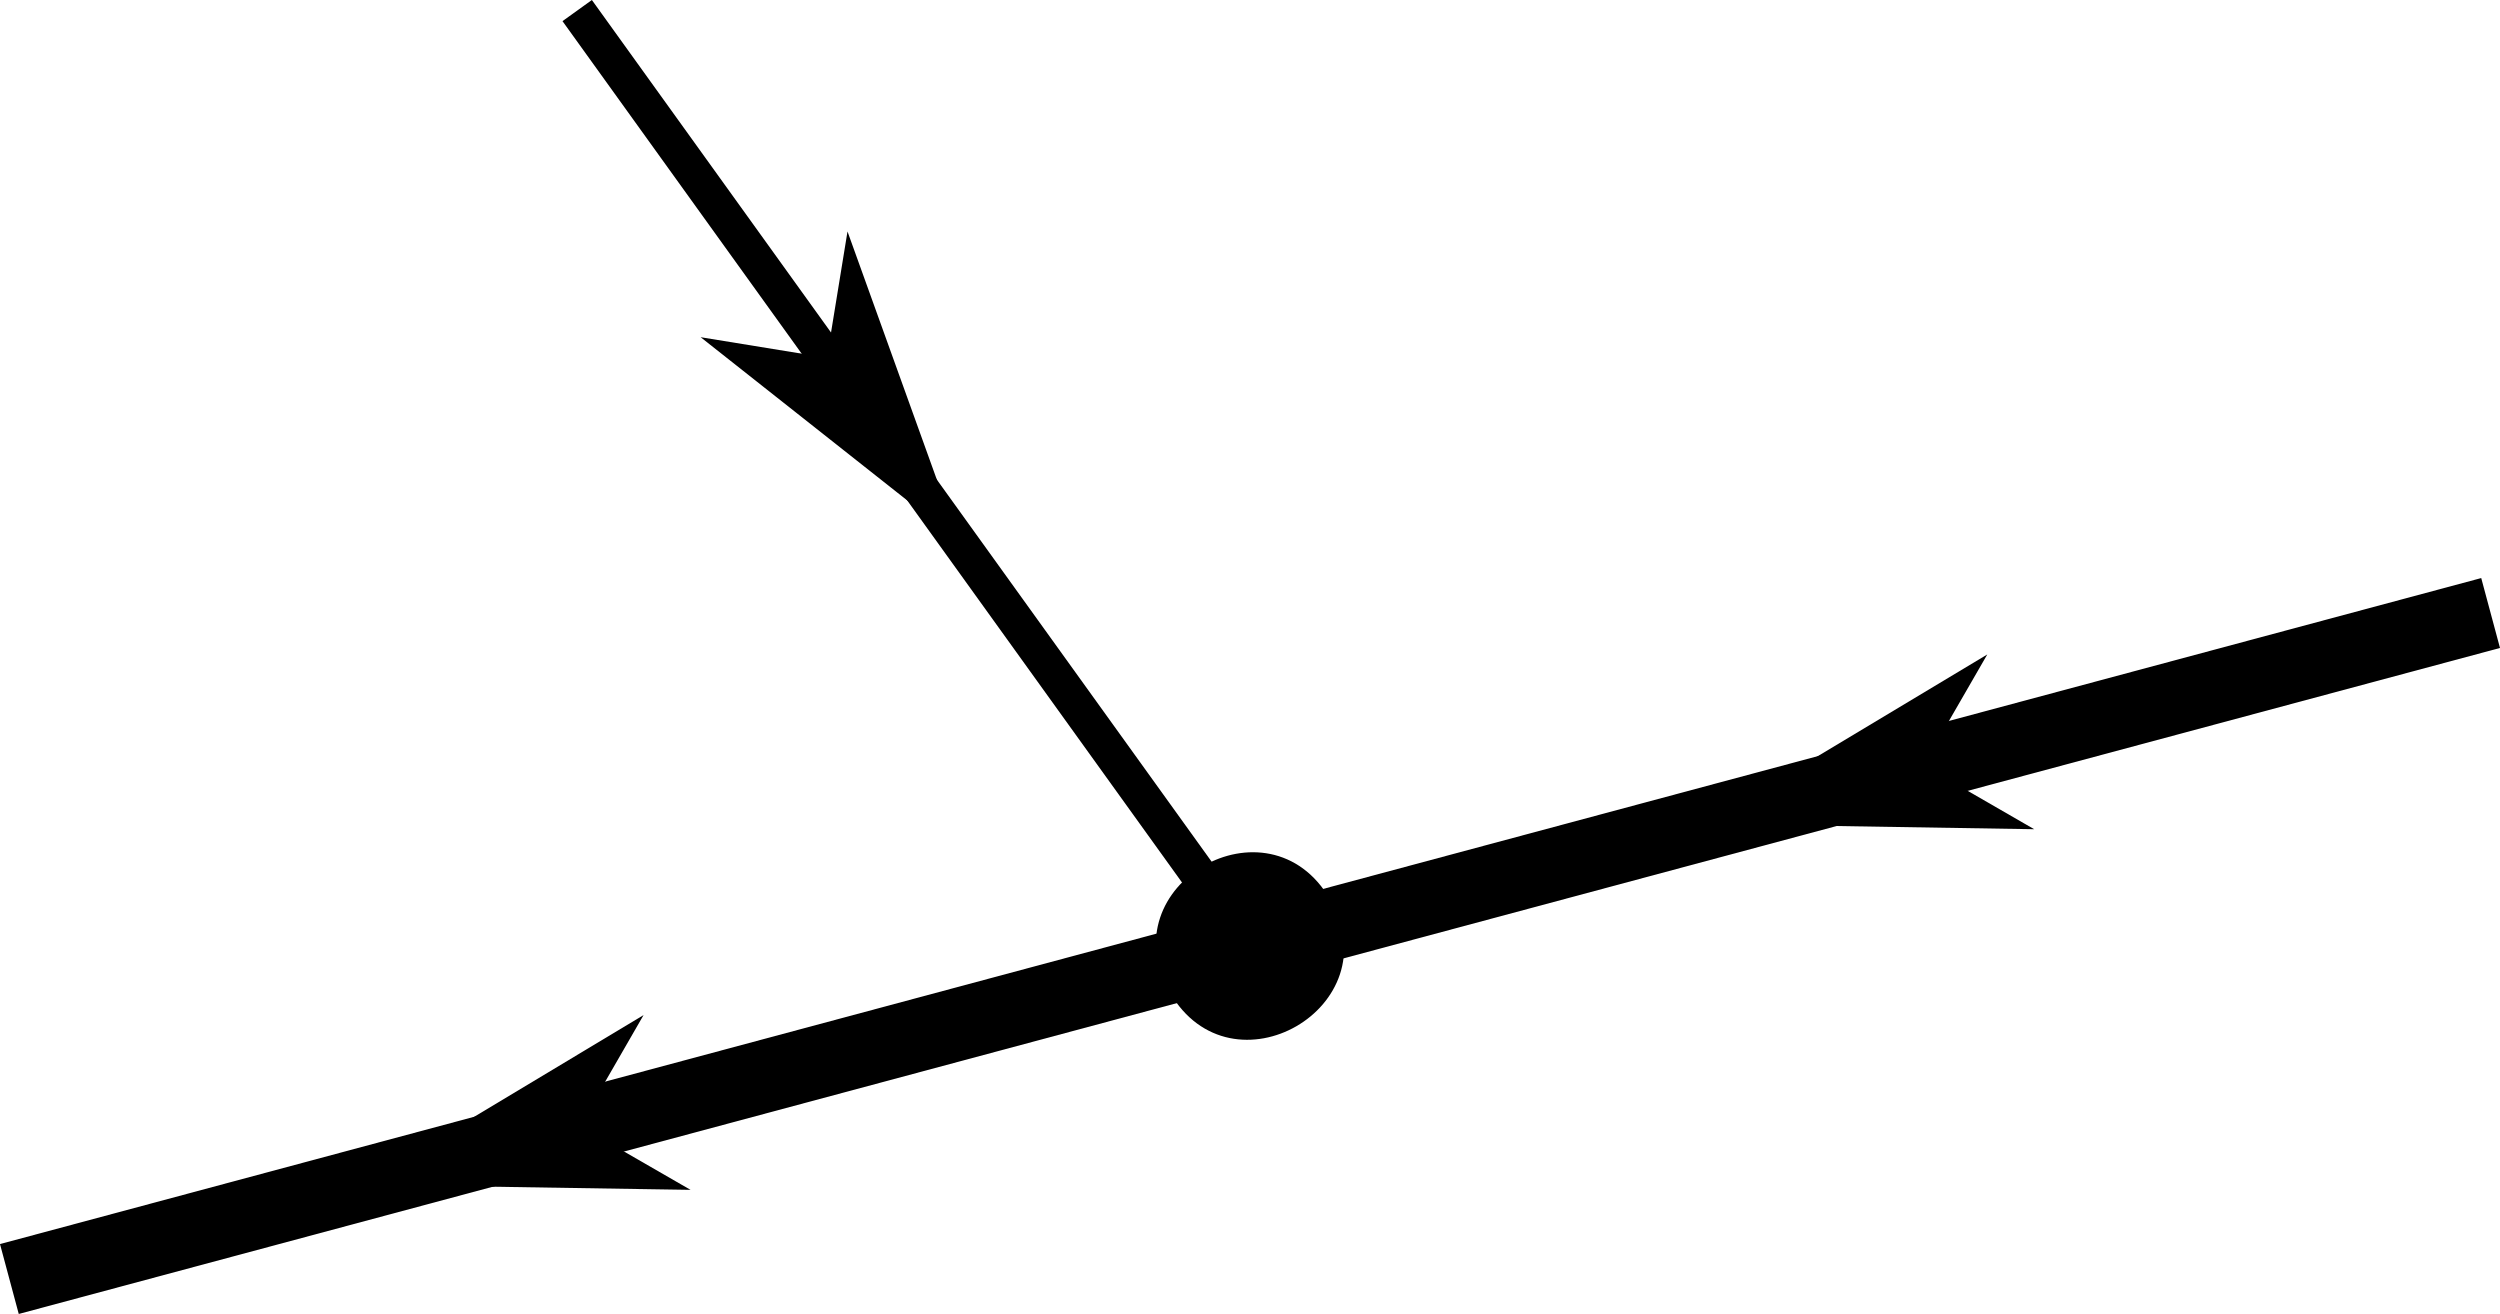
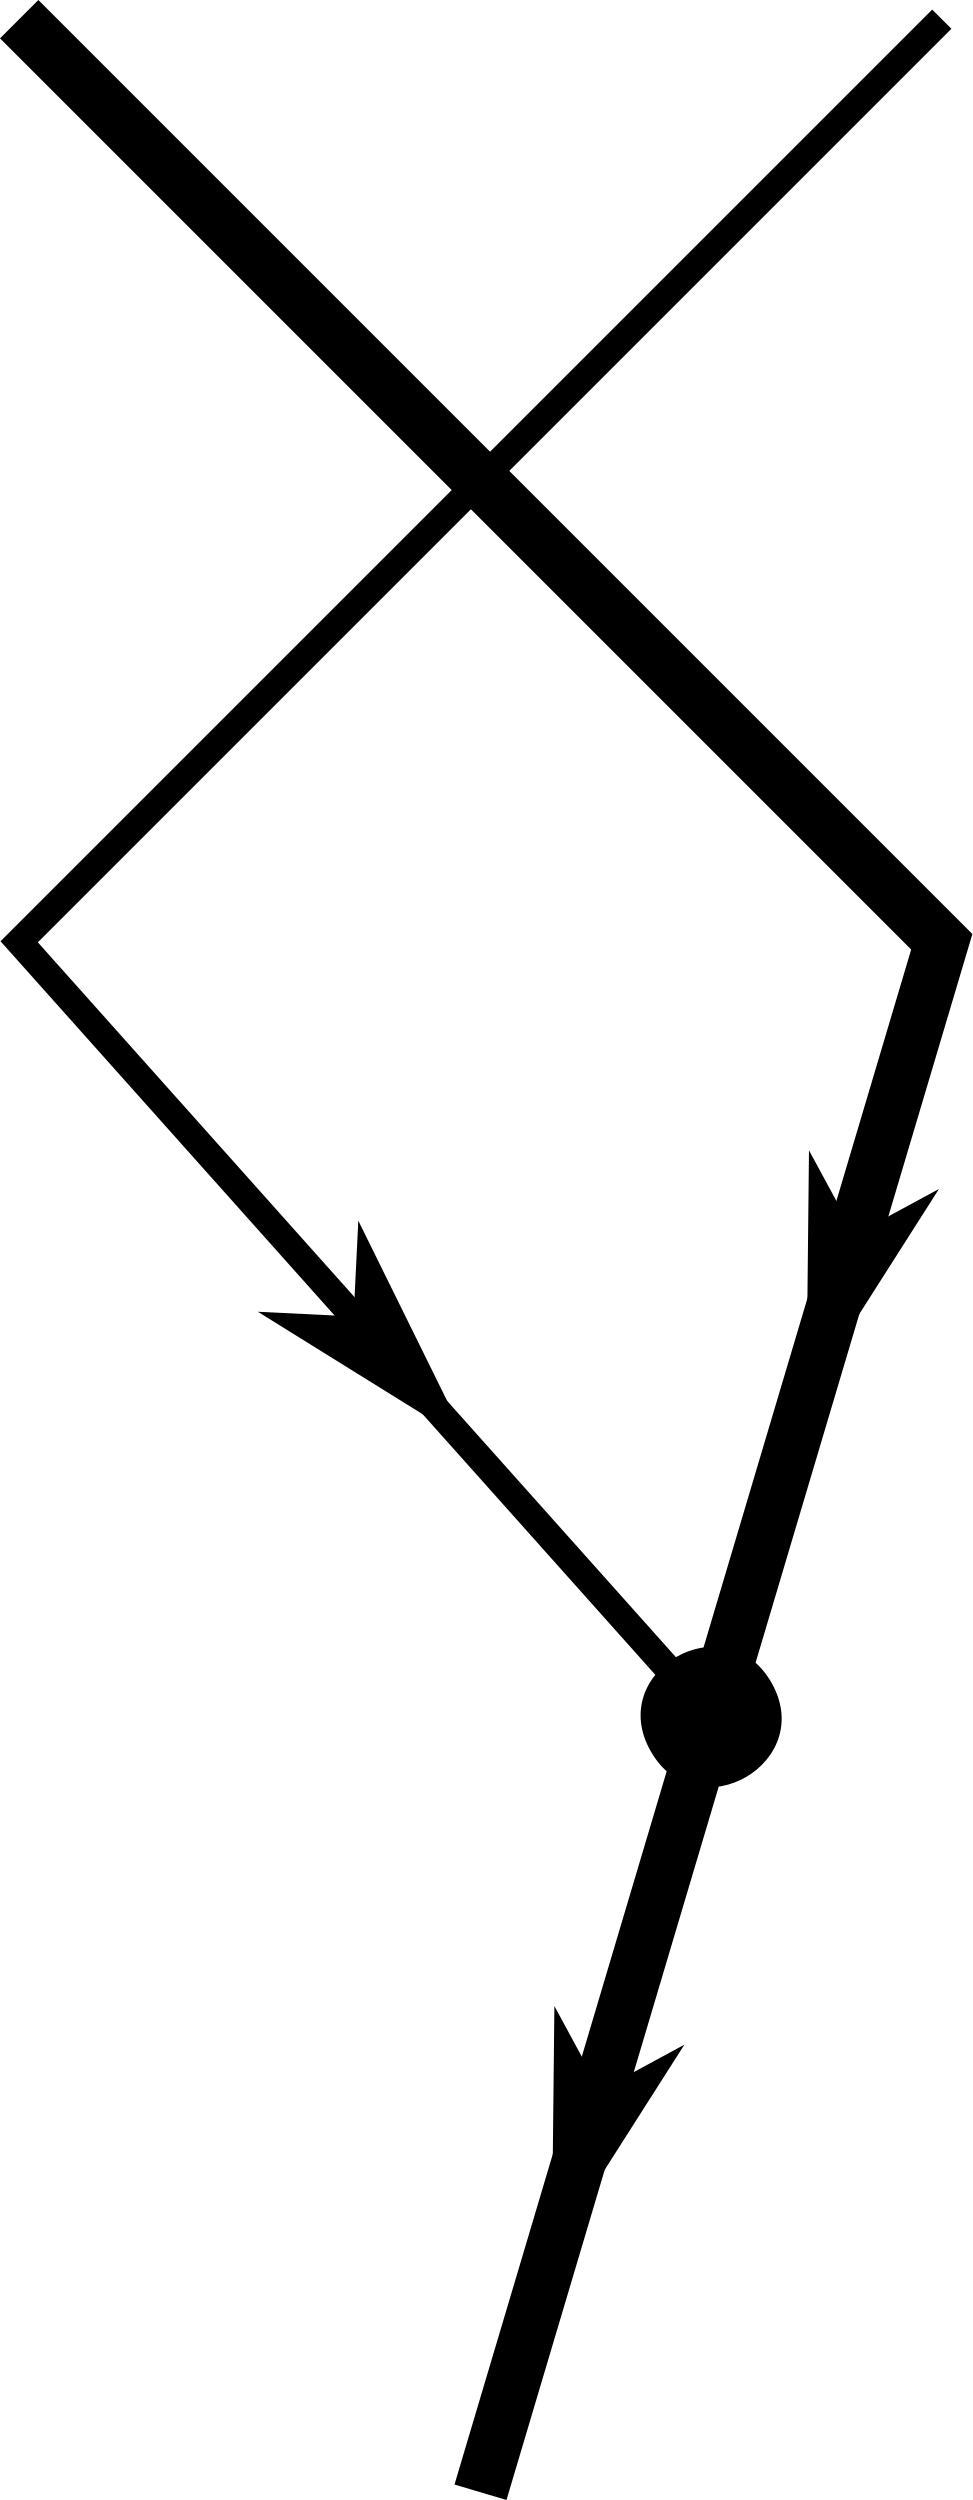
- <svg xmlns="http://www.w3.org/2000/svg" width="138.153pt" height="72.612pt" viewBox="0 0 138.153 72.612" version="1.1" id="svg10">
+ <svg xmlns="http://www.w3.org/2000/svg" width="71.704pt" height="184.35pt" viewBox="0 0 71.704 184.35" version="1.1" id="svg10">
  <defs id="defs10" />
-   <rect style="display:none;fill:none;stroke:#d40000;stroke-width:1.842;stroke-dasharray:none;stroke-opacity:0.551" id="rect4" width="68.033" height="33.499" x="38.224" y="-16.165" />
-   <path fill-rule="nonzero" fill="#000000" fill-opacity="1" d="m 64.643,54.837 c -3.412,-5.91 5.455,-11.029 8.867,-5.119 3.414,5.913 -5.453,11.032 -8.867,5.119" id="path10" />
-   <path style="fill:none;stroke:#000000;stroke-width:2;stroke-linecap:butt;stroke-linejoin:miter;stroke-dasharray:none;stroke-opacity:1" d="M 31.896,0.584 69.076,52.278" id="path3-5" />
-   <path style="fill:none;stroke:#000000;stroke-width:4;stroke-linecap:butt;stroke-linejoin:miter;stroke-dasharray:none;stroke-opacity:1" d="M 137.634,33.876 0.518,70.68" id="path3-56" />
-   <g id="g9" transform="rotate(41.60924,30.60343,-31.75355)">
-     <g id="g8">
-       <path style="baseline-shift:baseline;display:inline;overflow:visible;vector-effect:none;fill-rule:evenodd;enable-background:accumulate;stop-color:#000000;stop-opacity:1" d="M 94.076,37.561 92.648,30.636 87.205,48.003 101.002,36.133 Z" id="path8" />
+   <rect style="display:none;fill:none;stroke:#d40000;stroke-width:1.842;stroke-dasharray:none;stroke-opacity:0.551" id="rect4" width="68.033" height="33.499" x="-171.105" y="70.732" />
+   <path fill-rule="nonzero" fill="#000000" fill-opacity="1" d="m 48.005,129.172 c -3.412,-5.91 5.455,-11.029 8.867,-5.119 3.414,5.913 -5.453,11.032 -8.867,5.119" id="path10-6" />
+   <path style="fill:none;stroke:#000000;stroke-width:2;stroke-linecap:butt;stroke-linejoin:miter;stroke-dasharray:none;stroke-opacity:1" d="M 52.439,126.613 1.414,69.447 69.447,1.414" id="path3-5-7" />
+   <g id="g9-5" transform="rotate(-16.79687,259.666,169.4673)">
+     <g id="g8-6">
+       <path style="baseline-shift:baseline;display:inline;overflow:visible;vector-effect:none;fill-rule:evenodd;enable-background:accumulate;stop-color:#000000;stop-opacity:1" d="M 94.076,37.561 92.648,30.636 87.205,48.003 101.002,36.133 Z" id="path8-2" />
    </g>
  </g>
-   <g id="g9-2" transform="rotate(-69.09083,56.96599,63.80312)">
-     <g id="g8-7">
-       <path style="baseline-shift:baseline;display:inline;overflow:visible;vector-effect:none;fill-rule:evenodd;enable-background:accumulate;stop-color:#000000;stop-opacity:1" d="M 94.076,37.561 92.648,30.636 87.205,48.003 101.002,36.133 Z" id="path8-0" />
+   <g id="g9-5-1" transform="rotate(-16.79687,463.981,264.5996)">
+     <g id="g8-6-2">
+       <path style="baseline-shift:baseline;display:inline;overflow:visible;vector-effect:none;fill-rule:evenodd;enable-background:accumulate;stop-color:#000000;stop-opacity:1" d="M 94.076,37.561 92.648,30.636 87.205,48.003 101.002,36.133 Z" id="path8-2-7" />
    </g>
  </g>
-   <g id="g9-6" transform="rotate(41.62939,93.96155,55.98625)">
-     <g id="g8-2">
-       <path style="baseline-shift:baseline;display:inline;overflow:visible;vector-effect:none;fill-rule:evenodd;enable-background:accumulate;stop-color:#000000;stop-opacity:1" d="M 94.076,37.561 92.648,30.636 87.205,48.003 101.002,36.133 Z" id="path8-9" />
+   <g id="g9-2" transform="rotate(-75.53415,171.3301,-5.888837)">
+     <g id="g8-7">
+       <path style="baseline-shift:baseline;display:inline;overflow:visible;vector-effect:none;fill-rule:evenodd;enable-background:accumulate;stop-color:#000000;stop-opacity:1" d="m 35.344,-120.818 -1.428,-6.925 -5.443,17.367 13.797,-11.87 z" id="path8-0" />
    </g>
  </g>
+   <path style="fill:none;stroke:#000000;stroke-width:4;stroke-linecap:butt;stroke-linejoin:miter;stroke-dasharray:none;stroke-opacity:1" d="M 35.431,183.78 69.447,69.447 1.414,1.414" id="path1" />
</svg>
